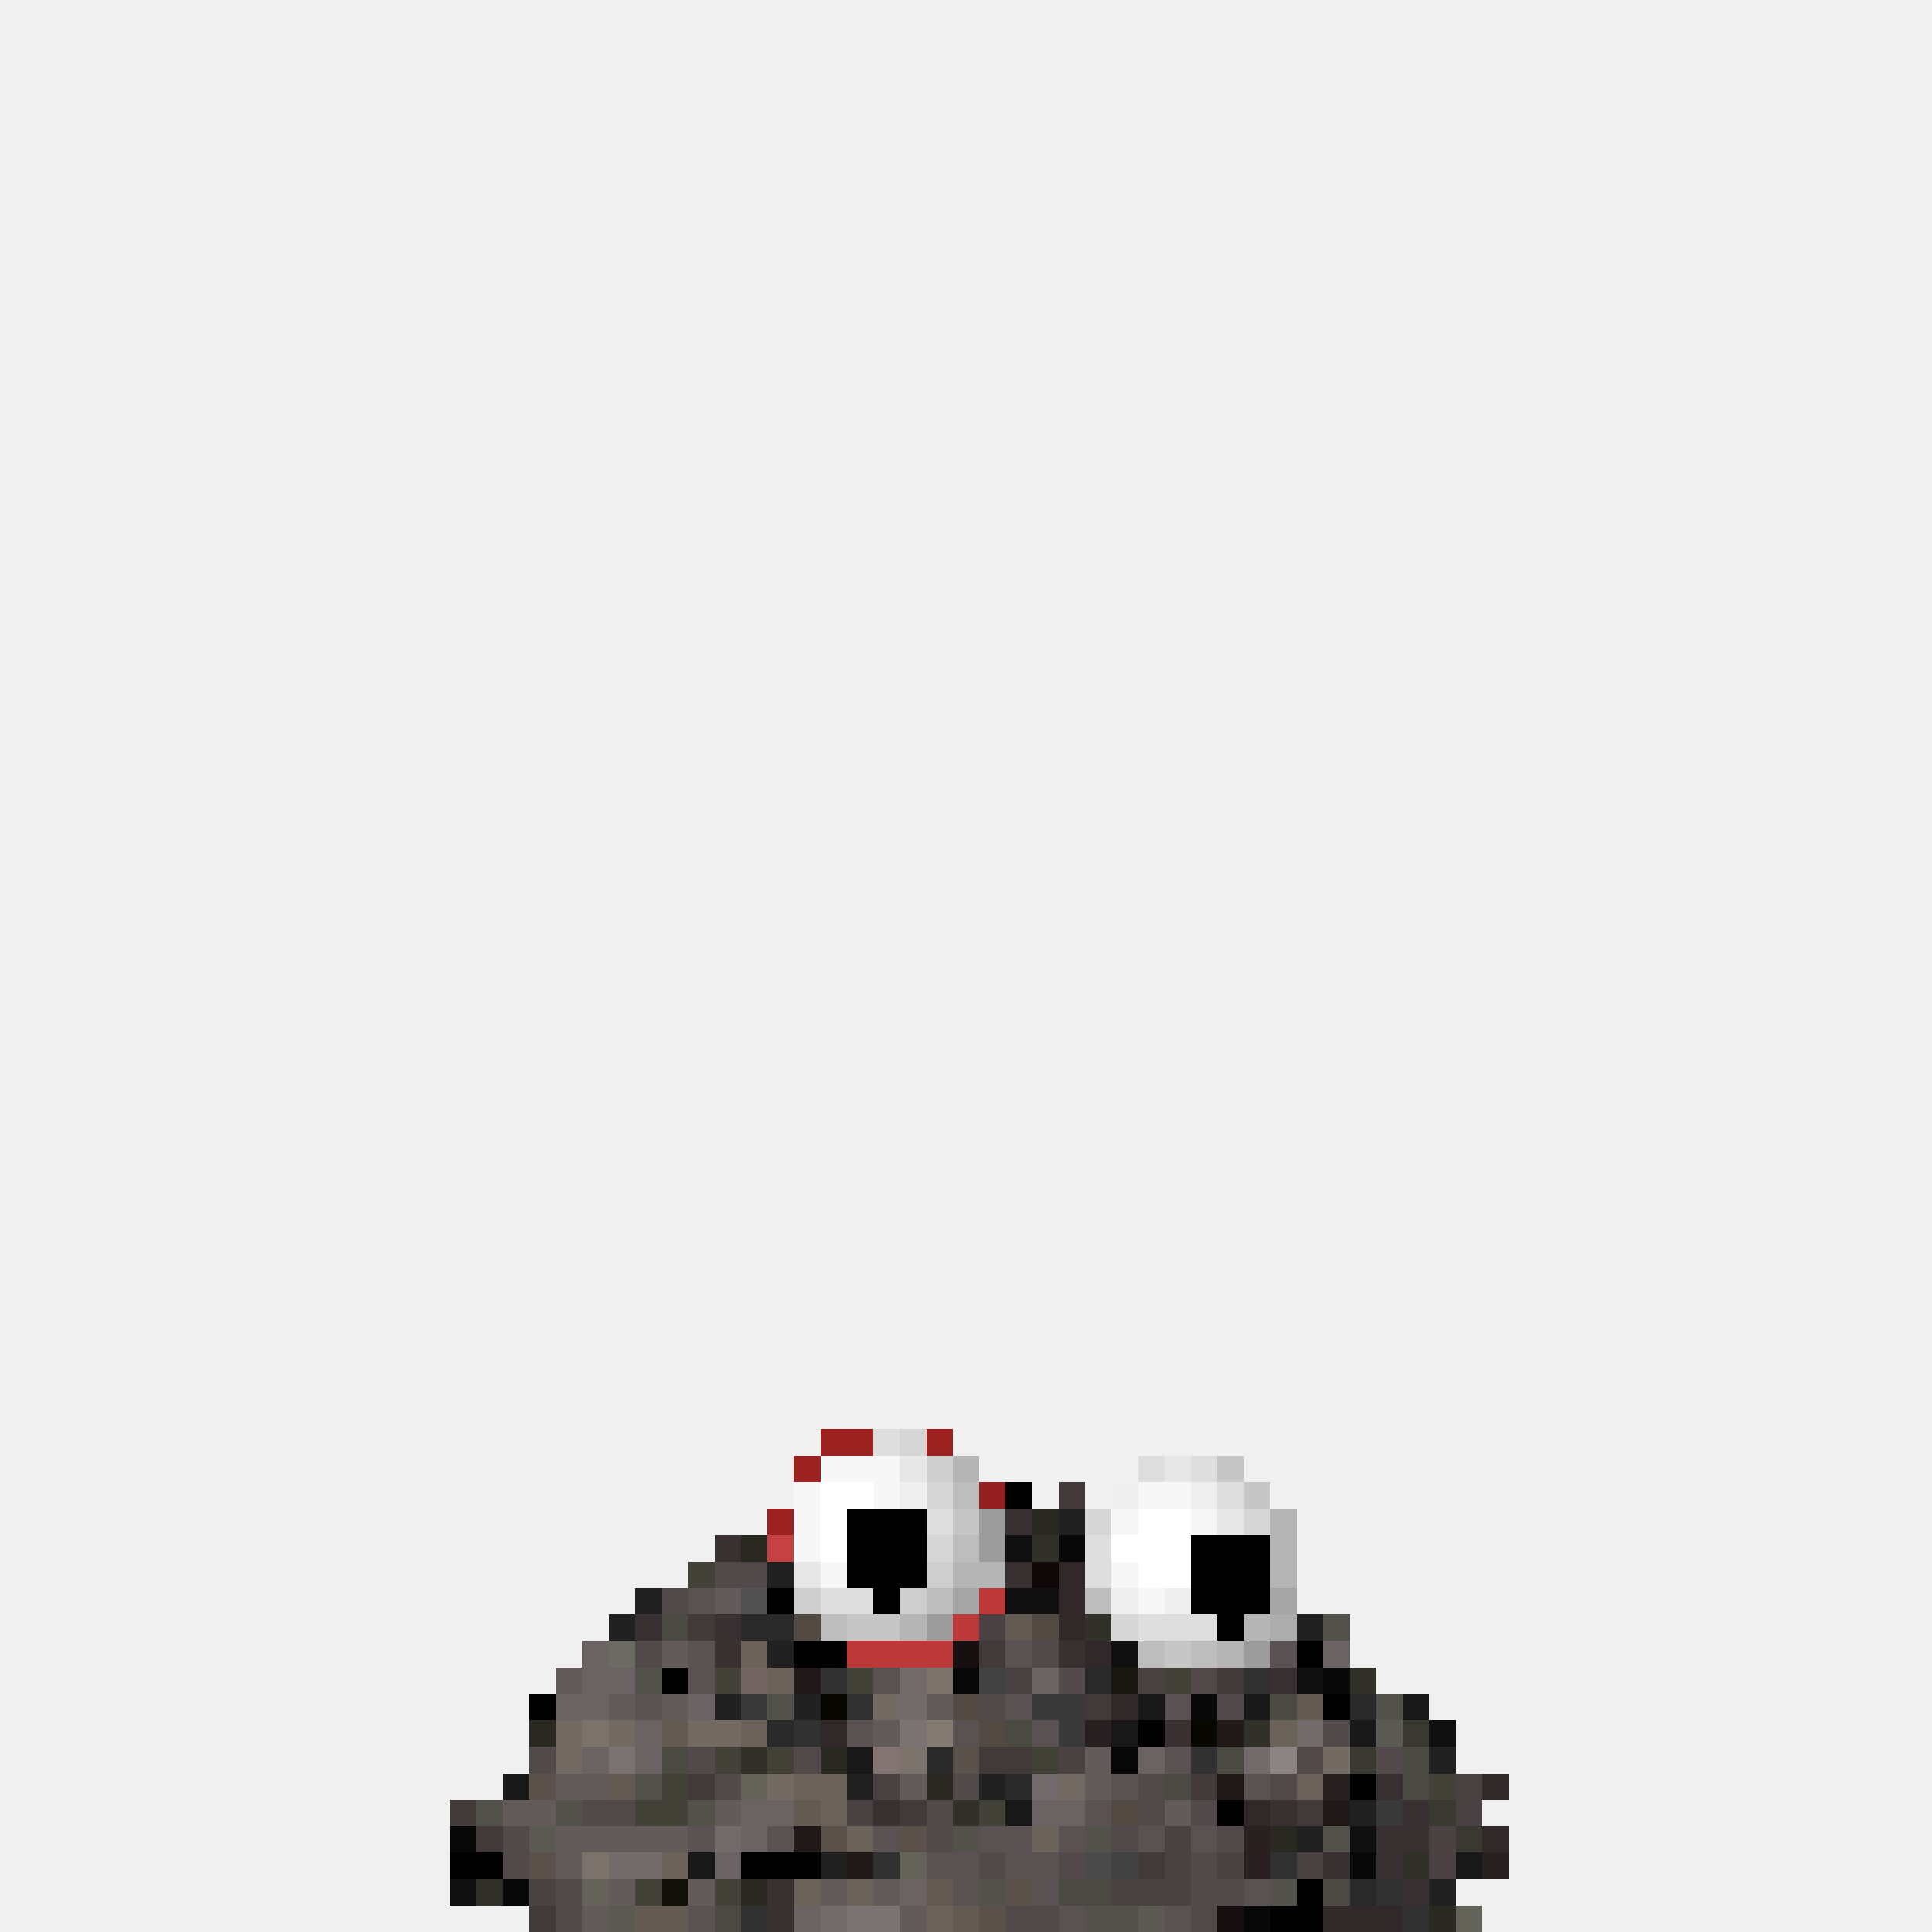
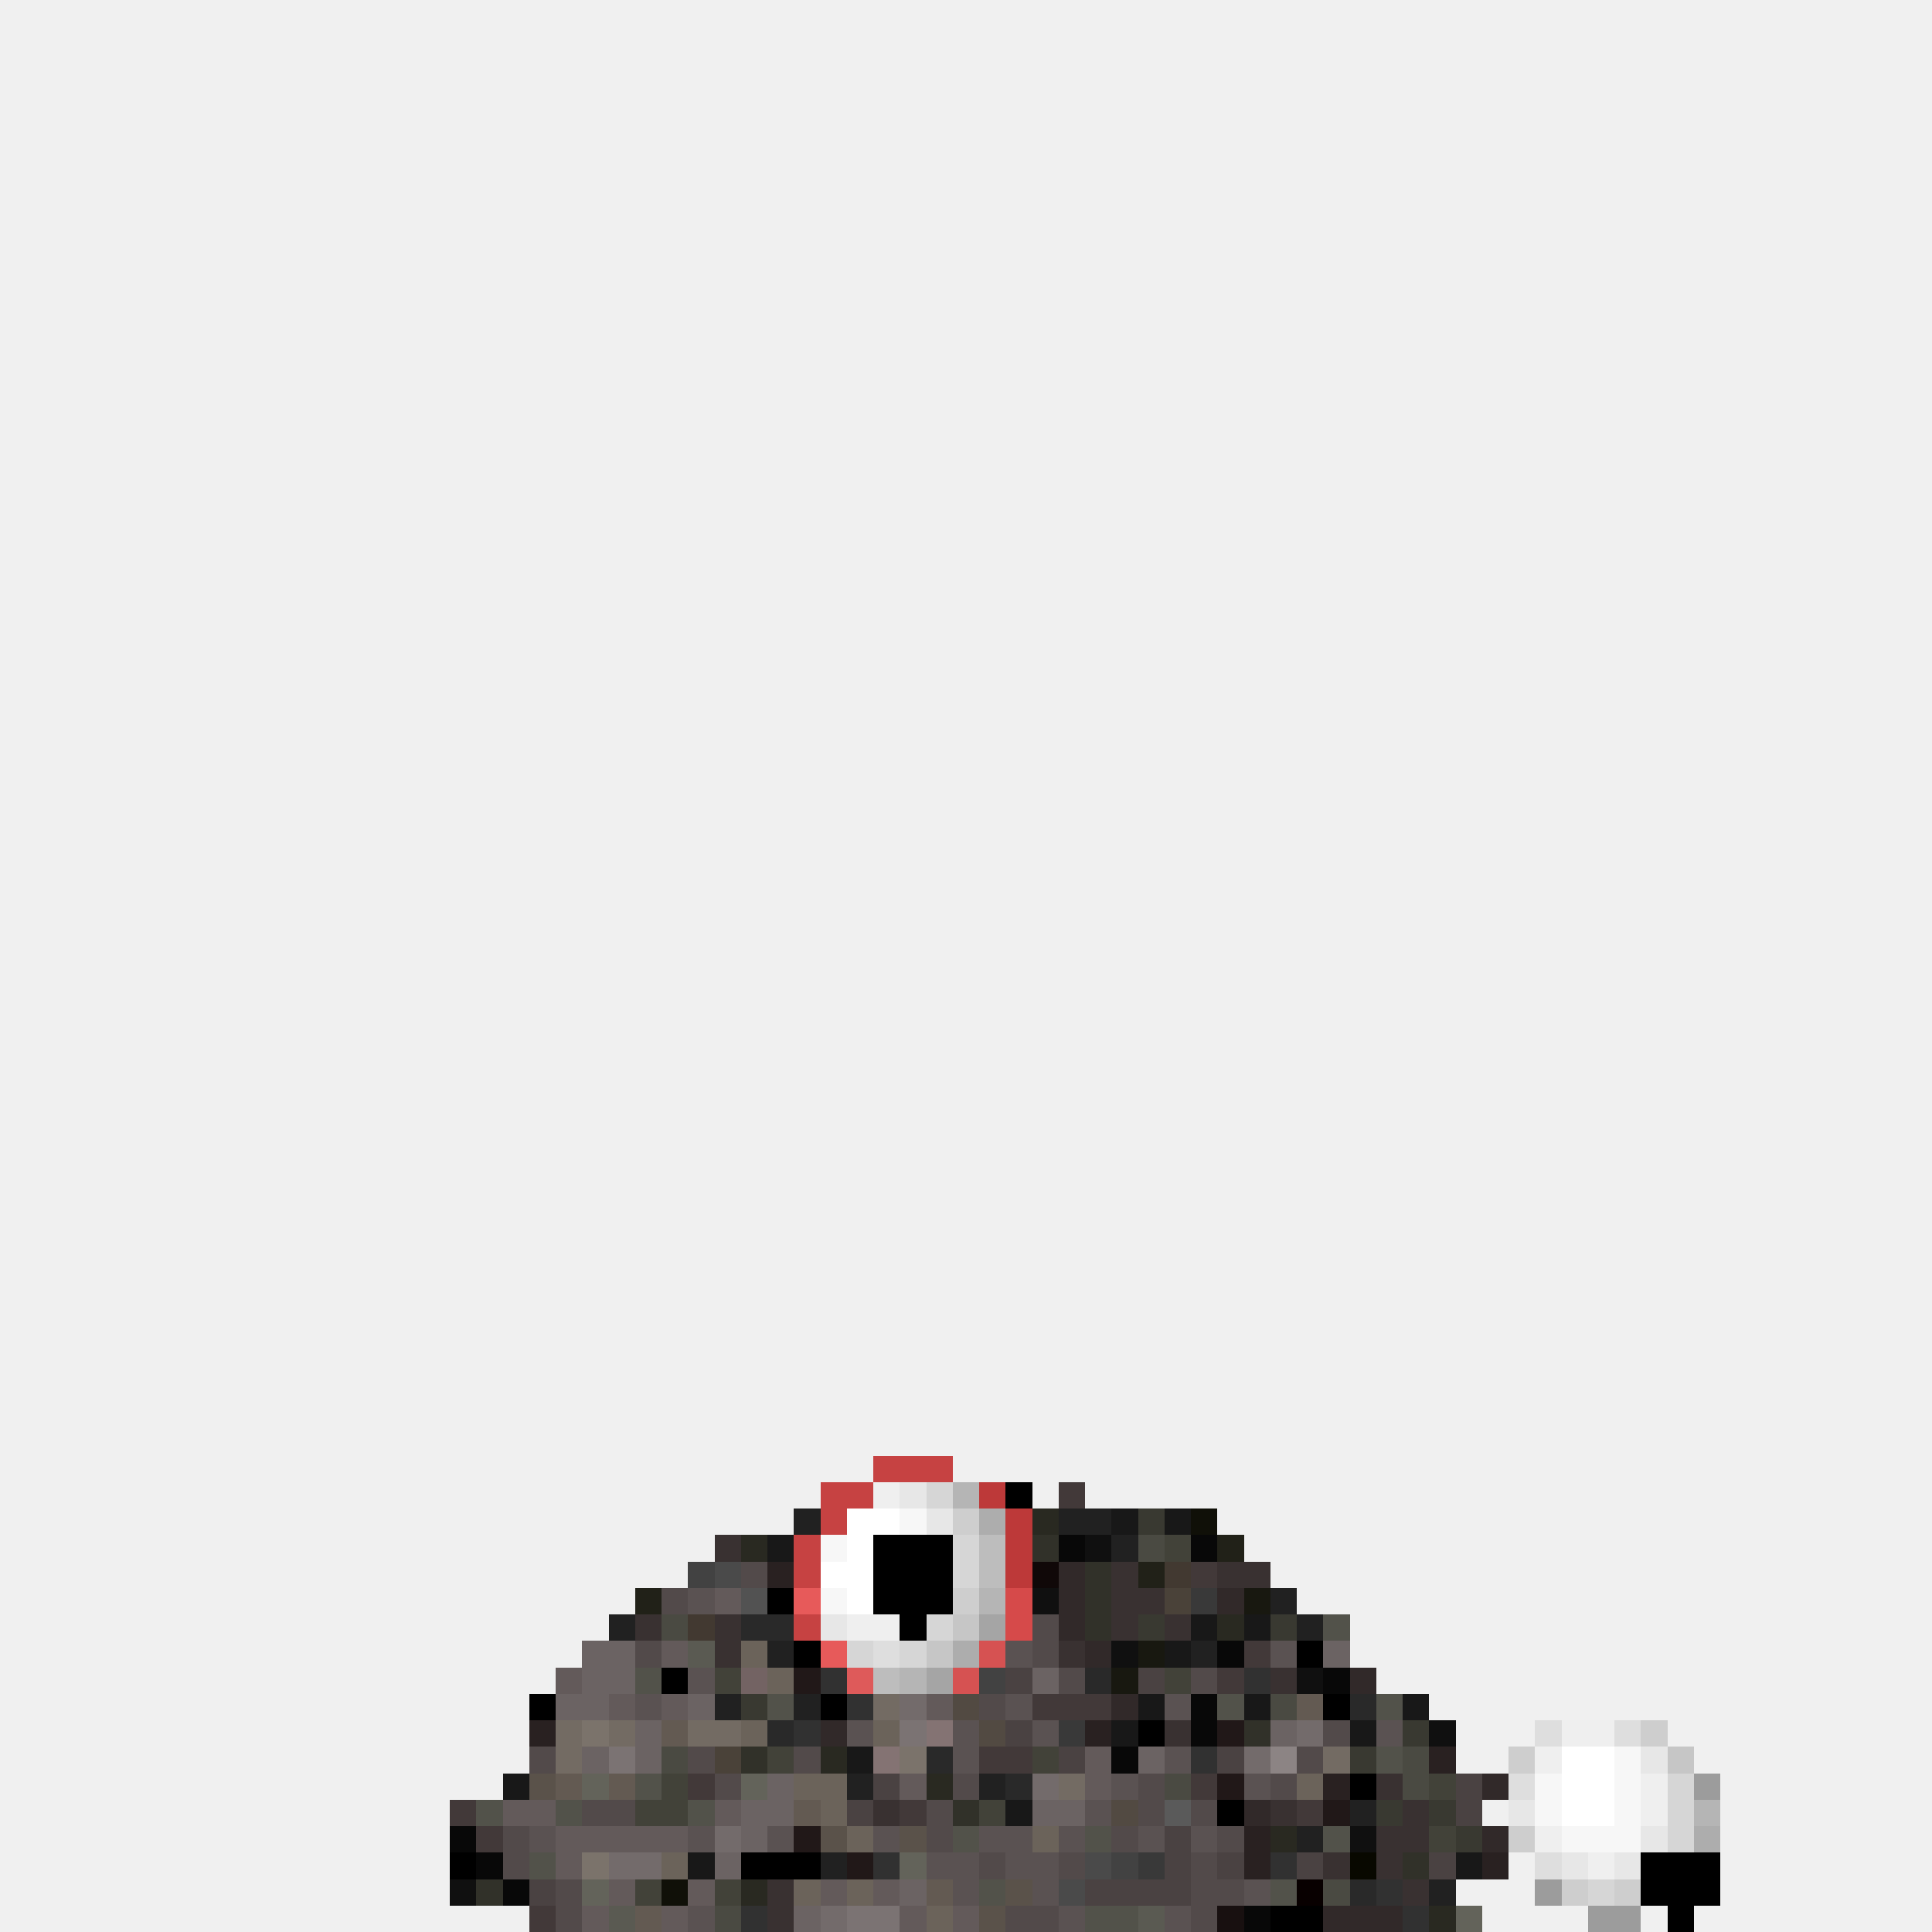
<svg xmlns="http://www.w3.org/2000/svg" width="73" height="73" viewBox="0 0 73 73" shape-rendering="crispEdges">
-   <path fill="#9c2121" d="M31 54L33 54L33 55L31 55L31 56L30 56L30 55L31 55ZM35 54L36 54L36 55L35 55ZM29 57L30 57L30 58L29 58Z" />
-   <path fill="#dedede" d="M33 54L34 54L34 55L33 55ZM43 55L44 55L44 56L43 56ZM45 55L46 55L46 56L47 56L47 57L46 57L46 56L45 56ZM35 57L36 57L36 58L35 58ZM41 58L42 58L42 60L41 60ZM31 60L33 60L33 61L31 61ZM43 61L46 61L46 62L43 62Z" />
-   <path fill="#d6d6d6" d="M34 54L35 54L35 55L34 55ZM35 56L36 56L36 57L35 57ZM41 57L42 57L42 58L41 58ZM47 57L48 57L48 58L47 58ZM35 58L36 58L36 59L35 59ZM42 61L43 61L43 62L42 62Z" />
-   <path fill="#f7f7f7" d="M31 55L34 55L34 57L33 57L33 56L31 56L31 59L32 59L32 60L31 60L31 59L30 59L30 56L31 56ZM43 56L45 56L45 57L46 57L46 58L45 58L45 57L43 57L43 58L42 58L42 57L43 57ZM42 59L43 59L43 60L44 60L44 61L43 61L43 60L42 60Z" />
-   <path fill="#e7e7e7" d="M34 55L35 55L35 56L34 56ZM44 55L45 55L45 56L44 56ZM46 57L47 57L47 58L46 58ZM30 59L31 59L31 60L30 60Z" />
-   <path fill="#cecece" d="M35 55L36 55L36 56L35 56ZM35 59L36 59L36 60L35 60L35 61L34 61L34 60L35 60ZM30 60L31 60L31 61L30 61Z" />
-   <path fill="#b5b5b5" d="M36 55L37 55L37 56L36 56ZM48 57L49 57L49 60L48 60ZM36 59L38 59L38 60L36 60ZM34 61L35 61L35 62L34 62ZM47 61L48 61L48 62L47 62L47 63L46 63L46 62L47 62Z" />
-   <path fill="#c6c6c6" d="M46 55L47 55L47 56L48 56L48 57L47 57L47 56L46 56ZM36 57L37 57L37 58L36 58ZM32 61L34 61L34 62L32 62ZM44 62L45 62L45 63L44 63Z" />
-   <path fill="#ffffff" d="M31 56L33 56L33 57L32 57L32 59L31 59ZM43 57L45 57L45 60L43 60L43 59L42 59L42 58L43 58Z" />
-   <path fill="#efefef" d="M34 56L35 56L35 57L34 57ZM42 56L43 56L43 57L42 57ZM45 56L46 56L46 57L45 57ZM42 60L43 60L43 61L42 61ZM44 60L45 60L45 61L44 61Z" />
-   <path fill="#bdbdbd" d="M36 56L37 56L37 57L36 57ZM36 58L37 58L37 59L36 59ZM35 60L36 60L36 61L35 61ZM41 60L42 60L42 61L41 61ZM31 61L32 61L32 62L31 62ZM43 62L44 62L44 63L43 63ZM45 62L46 62L46 63L45 63Z" />
-   <path fill="#942121" d="M37 56L38 56L38 57L37 57Z" />
-   <path fill="#000000" d="M38 56L39 56L39 57L38 57ZM32 57L35 57L35 60L34 60L34 61L33 61L33 60L32 60ZM45 58L48 58L48 61L47 61L47 62L46 62L46 61L45 61ZM29 60L30 60L30 61L29 61ZM30 62L32 62L32 63L30 63ZM49 62L50 62L50 63L49 63ZM25 63L26 63L26 64L25 64ZM20 64L21 64L21 65L20 65ZM50 64L51 64L51 65L50 65ZM43 65L44 65L44 66L43 66ZM51 67L52 67L52 68L51 68ZM46 68L47 68L47 69L46 69ZM17 70L19 70L19 71L17 71ZM28 70L31 70L31 71L28 71ZM49 71L50 71L50 73L48 73L48 72L49 72Z" />
-   <path fill="#423939" d="M40 56L41 56L41 57L40 57ZM26 61L27 61L27 62L26 62ZM37 62L38 62L38 63L37 63ZM46 63L47 63L47 64L46 64ZM41 64L42 64L42 65L41 65ZM37 66L39 66L39 67L37 67ZM26 67L27 67L27 68L26 68ZM45 67L46 67L46 68L45 68ZM17 68L18 68L18 69L19 69L19 70L18 70L18 69L17 69ZM34 68L35 68L35 69L34 69ZM49 68L50 68L50 69L49 69ZM43 70L44 70L44 71L43 71ZM20 72L21 72L21 73L20 73Z" />
-   <path fill="#9c9c9c" d="M37 57L38 57L38 59L37 59ZM35 61L36 61L36 62L35 62ZM47 62L48 62L48 63L47 63Z" />
-   <path fill="#393131" d="M38 57L39 57L39 58L38 58ZM27 58L28 58L28 59L27 59ZM38 59L39 59L39 60L38 60ZM24 61L25 61L25 62L24 62ZM27 61L28 61L28 63L27 63ZM40 62L41 62L41 63L40 63ZM48 63L49 63L49 64L48 64ZM44 65L45 65L45 66L44 66ZM52 67L53 67L53 68L54 68L54 70L53 70L53 71L54 71L54 72L53 72L53 71L52 71L52 69L53 69L53 68L52 68ZM33 68L34 68L34 69L33 69ZM48 68L49 68L49 69L48 69ZM50 70L51 70L51 71L50 71ZM29 71L30 71L30 73L29 73Z" />
-   <path fill="#292921" d="M39 57L40 57L40 58L39 58ZM28 58L29 58L29 59L28 59ZM20 65L21 65L21 66L20 66ZM31 66L32 66L32 67L31 67ZM35 67L36 67L36 68L35 68ZM48 69L49 69L49 70L48 70ZM28 71L29 71L29 72L28 72ZM54 72L55 72L55 73L54 73Z" />
-   <path fill="#212121" d="M40 57L41 57L41 58L40 58ZM29 59L30 59L30 60L29 60ZM24 60L25 60L25 61L24 61L24 62L23 62L23 61L24 61ZM49 61L50 61L50 62L49 62ZM29 62L30 62L30 63L29 63ZM27 64L28 64L28 65L27 65ZM30 64L31 64L31 65L30 65ZM54 66L55 66L55 67L54 67ZM32 67L33 67L33 68L32 68ZM37 67L38 67L38 68L37 68ZM51 68L52 68L52 69L51 69ZM49 69L50 69L50 70L49 70ZM31 70L32 70L32 71L31 71ZM54 71L55 71L55 72L54 72Z" />
-   <path fill="#c64242" d="M29 58L30 58L30 59L29 59Z" />
-   <path fill="#101010" d="M38 58L39 58L39 59L38 59ZM38 60L40 60L40 61L38 61ZM42 62L43 62L43 63L42 63ZM49 63L50 63L50 64L49 64ZM54 65L55 65L55 66L54 66ZM51 69L52 69L52 70L51 70ZM17 71L18 71L18 72L17 72Z" />
-   <path fill="#313129" d="M39 58L40 58L40 59L39 59ZM41 61L42 61L42 62L41 62ZM51 63L52 63L52 64L51 64ZM47 65L48 65L48 66L47 66ZM28 66L29 66L29 67L28 67ZM36 68L37 68L37 69L36 69ZM53 70L54 70L54 71L53 71ZM18 71L19 71L19 72L18 72Z" />
-   <path fill="#080808" d="M40 58L41 58L41 59L40 59ZM36 63L37 63L37 64L36 64ZM50 63L51 63L51 64L50 64ZM45 64L46 64L46 65L45 65ZM42 66L43 66L43 67L42 67ZM17 69L18 69L18 70L17 70ZM51 70L52 70L52 71L51 71ZM19 71L20 71L20 72L19 72ZM47 72L48 72L48 73L47 73Z" />
-   <path fill="#424239" d="M26 59L27 59L27 60L26 60ZM27 63L28 63L28 64L27 64ZM32 63L33 63L33 64L32 64ZM44 63L45 63L45 64L44 64ZM27 66L28 66L28 67L27 67ZM29 66L30 66L30 67L29 67ZM39 66L40 66L40 67L39 67ZM25 67L26 67L26 69L24 69L24 68L25 68ZM54 67L55 67L55 68L54 68ZM37 68L38 68L38 69L37 69ZM24 71L25 71L25 72L24 72ZM27 71L28 71L28 72L27 72Z" />
-   <path fill="#524a4a" d="M27 59L29 59L29 60L27 60ZM25 60L26 60L26 61L25 61ZM24 62L25 62L25 63L24 63ZM39 62L40 62L40 63L41 63L41 64L40 64L40 63L39 63ZM45 63L46 63L46 64L47 64L47 65L46 65L46 64L45 64ZM37 64L38 64L38 65L37 65ZM50 65L51 65L51 66L50 66L50 67L49 67L49 68L48 68L48 67L49 67L49 66L50 66ZM20 66L21 66L21 67L20 67ZM26 66L27 66L27 67L28 67L28 68L27 68L27 67L26 67ZM30 66L31 66L31 67L30 67ZM52 66L53 66L53 67L52 67ZM36 67L37 67L37 68L36 68L36 70L35 70L35 68L36 68ZM43 67L44 67L44 69L43 69L43 70L42 70L42 69L43 69ZM22 68L24 68L24 69L22 69ZM45 68L46 68L46 69L47 69L47 70L46 70L46 71L47 71L47 72L46 72L46 73L45 73L45 70L46 70L46 69L45 69ZM19 69L20 69L20 71L19 71ZM37 70L38 70L38 71L37 71ZM40 70L41 70L41 71L40 71ZM21 71L22 71L22 73L21 73ZM38 72L40 72L40 73L38 73Z" />
+   <path fill="#c64242" d="M33 55L36 55L36 56L33 56L33 57L32 57L32 58L31 58L31 60L30 60L30 58L31 58L31 56L33 56ZM30 61L31 61L31 62L30 62Z" />
+   <path fill="#efefef" d="M33 56L34 56L34 57L33 57ZM32 61L34 61L34 62L32 62ZM59 65L61 65L61 66L59 66L59 67L58 67L58 66L59 66ZM62 67L63 67L63 69L62 69ZM58 69L59 69L59 70L58 70ZM60 70L61 70L61 71L60 71Z" />
+   <path fill="#e7e7e7" d="M34 56L35 56L35 57L36 57L36 58L35 58L35 57L34 57ZM31 61L32 61L32 62L31 62ZM62 66L63 66L63 67L62 67ZM57 68L58 68L58 69L57 69ZM62 69L63 69L63 70L62 70L62 71L61 71L61 70L62 70ZM59 70L60 70L60 71L59 71Z" />
+   <path fill="#d6d6d6" d="M35 56L36 56L36 57L35 57ZM36 58L37 58L37 60L36 60ZM35 61L36 61L36 62L35 62L35 63L34 63L34 62L35 62ZM32 62L33 62L33 63L32 63ZM63 67L64 67L64 70L63 70ZM60 71L61 71L61 72L60 72Z" />
+   <path fill="#b5b5b5" d="M36 56L37 56L37 57L36 57ZM37 60L38 60L38 61L37 61ZM34 63L35 63L35 64L34 64ZM64 68L65 68L65 69L64 69Z" />
+   <path fill="#bd3939" d="M37 56L38 56L38 57L39 57L39 60L38 60L38 57L37 57Z" />
+   <path fill="#000000" d="M38 56L39 56L39 57L38 57ZM33 58L36 58L36 61L35 61L35 62L34 62L34 61L33 61ZM29 60L30 60L30 61L29 61ZM30 62L31 62L31 63L30 63ZM49 62L50 62L50 63L49 63ZM25 63L26 63L26 64L25 64ZM20 64L21 64L21 65L20 65ZM31 64L32 64L32 65L31 65ZM50 64L51 64L51 65L50 65ZM43 65L44 65L44 66L43 66ZM51 67L52 67L52 68L51 68ZM46 68L47 68L47 69L46 69ZM17 70L18 70L18 71L17 71ZM28 70L31 70L31 71L28 71ZM62 70L65 70L65 72L64 72L64 73L63 73L63 72L62 72ZM48 72L50 72L50 73L48 73Z" />
+   <path fill="#423939" d="M40 56L41 56L41 57L40 57ZM45 59L46 59L46 60L45 60ZM47 62L48 62L48 63L47 63L47 64L46 64L46 63L47 63ZM39 64L42 64L42 65L39 65ZM37 66L39 66L39 67L37 67ZM26 67L27 67L27 68L26 68ZM45 67L46 67L46 68L45 68ZM17 68L18 68L18 69L19 69L19 70L18 70L18 69L17 69ZM34 68L35 68L35 69L34 69ZM49 68L50 68L50 69L49 69ZM20 72L21 72L21 73L20 73Z" />
+   <path fill="#212121" d="M30 57L31 57L31 58L30 58ZM40 57L42 57L42 58L43 58L43 59L42 59L42 58L40 58ZM48 60L49 60L49 61L50 61L50 62L49 62L49 61L48 61ZM23 61L24 61L24 62L23 62ZM29 62L30 62L30 63L29 63ZM45 62L46 62L46 63L45 63ZM27 64L28 64L28 65L27 65ZM30 64L31 64L31 65L30 65ZM32 67L33 67L33 68L32 68ZM37 67L38 67L38 68L37 68ZM51 68L52 68L52 69L51 69ZM49 69L50 69L50 70L49 70ZM31 70L32 70L32 71L31 71ZM54 71L55 71L55 72L54 72Z" />
+   <path fill="#ffffff" d="M32 57L34 57L34 58L33 58L33 61L32 61L32 60L31 60L31 59L32 59ZM59 66L61 66L61 69L59 69Z" />
+   <path fill="#f7f7f7" d="M34 57L35 57L35 58L34 58ZM31 58L32 58L32 59L31 59ZM31 60L32 60L32 61L31 61ZM61 66L62 66L62 70L59 70L59 69L61 69ZM58 67L59 67L59 69L58 69Z" />
+   <path fill="#cecece" d="M36 57L37 57L37 58L36 58ZM36 60L37 60L37 61L36 61ZM62 65L63 65L63 66L62 66ZM57 66L58 66L58 67L57 67ZM57 69L58 69L58 70L57 70ZM59 71L60 71L60 72L59 72ZM61 71L62 71L62 72L61 72Z" />
+   <path fill="#adadad" d="M37 57L38 57L38 58L37 58ZM36 62L37 62L37 63L36 63ZM64 69L65 69L65 70L64 70Z" />
+   <path fill="#292921" d="M39 57L40 57L40 58L39 58ZM28 58L29 58L29 59L28 59ZM46 61L47 61L47 62L46 62ZM31 66L32 66L32 67L31 67ZM35 67L36 67L36 68L35 68ZM48 69L49 69L49 70L48 70ZM28 71L29 71L29 72L28 72ZM54 72L55 72L55 73L54 73Z" />
+   <path fill="#181818" d="M42 57L43 57L43 58L42 58ZM44 57L45 57L45 58L44 58ZM29 58L30 58L30 59L29 59ZM45 61L46 61L46 62L45 62L45 63L44 63L44 62L45 62ZM47 61L48 61L48 62L47 62ZM43 64L44 64L44 65L43 65L43 66L42 66L42 65L43 65ZM47 64L48 64L48 65L47 65ZM53 64L54 64L54 65L53 65ZM51 65L52 65L52 66L51 66ZM32 66L33 66L33 67L32 67ZM19 67L20 67L20 68L19 68ZM38 68L39 68L39 69L38 69ZM26 70L27 70L27 71L26 71ZM55 70L56 70L56 71L55 71Z" />
+   <path fill="#393931" d="M43 57L44 57L44 58L43 58ZM43 61L44 61L44 62L43 62ZM48 61L49 61L49 62L48 62ZM28 64L29 64L29 65L28 65ZM53 65L54 65L54 66L53 66ZM51 66L52 66L52 67L51 67ZM52 68L53 68L53 69L52 69ZM54 68L55 68L55 69L56 69L56 70L55 70L55 69L54 69Z" />
+   <path fill="#101008" d="M45 57L46 57L46 58L45 58ZM25 71L26 71L26 72L25 72Z" />
+   <path fill="#393131" d="M27 58L28 58L28 59L27 59ZM42 59L43 59L43 60L44 60L44 61L45 61L45 62L44 62L44 61L43 61L43 62L42 62ZM46 59L48 59L48 60L46 60ZM24 61L25 61L25 62L24 62ZM27 61L28 61L28 63L27 63ZM40 62L41 62L41 63L40 63ZM48 63L49 63L49 64L48 64ZM44 65L45 65L45 66L44 66ZM52 67L53 67L53 68L54 68L54 70L53 70L53 71L54 71L54 72L53 72L53 71L52 71L52 69L53 69L53 68L52 68ZM33 68L34 68L34 69L33 69ZM48 68L49 68L49 69L48 69ZM50 70L51 70L51 71L50 71ZM29 71L30 71L30 73L29 73Z" />
+   <path fill="#bdbdbd" d="M37 58L38 58L38 60L37 60ZM33 63L34 63L34 64L33 64Z" />
+   <path fill="#313129" d="M39 58L40 58L40 59L39 59ZM41 59L42 59L42 62L41 62ZM47 65L48 65L48 66L47 66ZM28 66L29 66L29 67L28 67ZM36 68L37 68L37 69L36 69ZM53 70L54 70L54 71L53 71ZM18 71L19 71L19 72L18 72Z" />
+   <path fill="#080808" d="M40 58L41 58L41 59L40 59ZM45 58L46 58L46 59L45 59ZM46 62L47 62L47 63L46 63ZM50 63L51 63L51 64L50 64ZM45 64L46 64L46 66L45 66ZM42 66L43 66L43 67L42 67ZM17 69L18 69L18 70L19 70L19 71L20 71L20 72L19 72L19 71L18 71L18 70L17 70ZM47 72L48 72L48 73L47 73Z" />
+   <path fill="#101010" d="M41 58L42 58L42 59L41 59ZM39 60L40 60L40 61L39 61ZM42 62L43 62L43 63L42 63ZM49 63L50 63L50 64L49 64ZM54 65L55 65L55 66L54 66ZM51 69L52 69L52 70L51 70ZM17 71L18 71L18 72L17 72Z" />
+   <path fill="#4a4a42" d="M43 58L44 58L44 59L43 59ZM25 61L26 61L26 62L25 62ZM48 64L49 64L49 65L48 65ZM25 66L26 66L26 67L25 67ZM53 66L54 66L54 68L53 68ZM44 67L45 67L45 68L44 68ZM50 71L51 71L51 72L50 72ZM27 72L28 72L28 73L27 73Z" />
+   <path fill="#424239" d="M44 58L45 58L45 59L44 59ZM27 63L28 63L28 64L27 64ZM44 63L45 63L45 64L44 64ZM29 66L30 66L30 67L29 67ZM39 66L40 66L40 67L39 67ZM25 67L26 67L26 69L24 69L24 68L25 68ZM54 67L55 67L55 68L54 68ZM37 68L38 68L38 69L37 69ZM54 69L55 69L55 70L54 70ZM24 71L25 71L25 72L24 72ZM27 71L28 71L28 72L27 72Z" />
+   <path fill="#212118" d="M46 58L47 58L47 59L46 59ZM43 59L44 59L44 60L43 60ZM24 60L25 60L25 61L24 61Z" />
+   <path fill="#424242" d="M26 59L27 59L27 60L26 60ZM37 63L38 63L38 64L37 64ZM42 70L43 70L43 71L42 71Z" />
+   <path fill="#4a4a4a" d="M27 59L28 59L28 60L27 60ZM41 70L42 70L42 71L41 71L41 72L40 72L40 71L41 71Z" />
+   <path fill="#524a4a" d="M28 59L29 59L29 60L28 60ZM25 60L26 60L26 61L25 61ZM39 61L40 61L40 63L41 63L41 64L40 64L40 63L39 63ZM24 62L25 62L25 63L24 63ZM45 63L46 63L46 64L45 64ZM37 64L38 64L38 65L37 65ZM50 65L51 65L51 66L50 66L50 67L49 67L49 68L48 68L48 67L49 67L49 66L50 66ZM20 66L21 66L21 67L20 67ZM26 66L27 66L27 67L28 67L28 68L27 68L27 67L26 67ZM30 66L31 66L31 67L30 67ZM36 67L37 67L37 68L36 68L36 70L35 70L35 68L36 68ZM43 67L44 67L44 69L43 69L43 70L42 70L42 69L43 69ZM22 68L24 68L24 69L22 69ZM45 68L46 68L46 69L47 69L47 70L46 70L46 71L47 71L47 72L46 72L46 73L45 73L45 70L46 70L46 69L45 69ZM19 69L20 69L20 71L19 71ZM37 70L38 70L38 71L37 71ZM40 70L41 70L41 71L40 71ZM21 71L22 71L22 73L21 73ZM38 72L40 72L40 73L38 73Z" />
+   <path fill="#292121" d="M29 59L30 59L30 60L29 60ZM20 65L21 65L21 66L20 66ZM41 65L42 65L42 66L41 66ZM54 66L55 66L55 67L54 67ZM50 67L51 67L51 68L50 68ZM47 69L48 69L48 71L47 71ZM56 70L57 70L57 71L56 71Z" />
  <path fill="#100808" d="M39 59L40 59L40 60L39 60Z" />
-   <path fill="#312929" d="M40 59L41 59L41 62L42 62L42 63L41 63L41 62L40 62ZM42 64L43 64L43 65L42 65ZM31 65L32 65L32 66L31 66ZM56 67L57 67L57 68L56 68ZM47 68L48 68L48 69L47 69ZM56 69L57 69L57 70L56 70ZM50 72L53 72L53 73L50 73Z" />
-   <path fill="#5a5252" d="M26 60L27 60L27 61L26 61ZM26 62L27 62L27 64L26 64ZM38 62L39 62L39 63L38 63ZM48 62L49 62L49 63L48 63ZM33 63L34 63L34 64L33 64ZM24 64L25 64L25 65L24 65ZM38 64L39 64L39 65L40 65L40 66L39 66L39 65L38 65ZM44 64L45 64L45 65L44 65ZM32 65L33 65L33 66L32 66ZM36 65L37 65L37 66L36 66ZM44 66L45 66L45 67L44 67ZM42 67L43 67L43 68L42 68L42 69L41 69L41 70L40 70L40 72L41 72L41 73L40 73L40 72L39 72L39 71L38 71L38 70L37 70L37 72L36 72L36 71L35 71L35 70L37 70L37 69L39 69L39 70L40 70L40 69L41 69L41 68L42 68ZM47 67L48 67L48 68L47 68ZM26 69L27 69L27 70L26 70ZM29 69L30 69L30 70L29 70ZM33 69L34 69L34 70L33 70ZM43 69L44 69L44 70L43 70ZM45 69L46 69L46 70L45 70ZM47 71L48 71L48 72L47 72ZM26 72L27 72L27 73L26 73ZM44 72L45 72L45 73L44 73Z" />
-   <path fill="#635a5a" d="M27 60L28 60L28 61L27 61ZM25 62L26 62L26 63L25 63ZM21 63L22 63L22 64L21 64ZM23 64L24 64L24 65L23 65ZM25 64L26 64L26 65L25 65ZM35 64L36 64L36 65L35 65ZM33 65L34 65L34 66L33 66ZM41 66L42 66L42 68L41 68ZM21 67L23 67L23 68L21 68L21 69L26 69L26 70L22 70L22 71L21 71L21 69L19 69L19 68L21 68ZM34 67L35 67L35 68L34 68ZM27 68L28 68L28 69L27 69ZM44 68L45 68L45 69L44 69ZM23 71L24 71L24 72L23 72L23 73L22 73L22 72L23 72ZM26 71L27 71L27 72L26 72ZM31 71L32 71L32 72L31 72ZM33 71L34 71L34 72L35 72L35 73L34 73L34 72L33 72Z" />
+   <path fill="#312929" d="M40 59L41 59L41 62L42 62L42 63L41 63L41 62L40 62ZM46 60L47 60L47 61L46 61ZM51 63L52 63L52 64L51 64ZM42 64L43 64L43 65L42 65ZM31 65L32 65L32 66L31 66ZM56 67L57 67L57 68L56 68ZM47 68L48 68L48 69L47 69ZM56 69L57 69L57 70L56 70ZM50 72L53 72L53 73L50 73Z" />
+   <path fill="#423931" d="M44 59L45 59L45 60L44 60ZM26 61L27 61L27 62L26 62Z" />
+   <path fill="#5a5252" d="M26 60L27 60L27 61L26 61ZM38 62L39 62L39 63L38 63ZM48 62L49 62L49 63L48 63ZM26 63L27 63L27 64L26 64ZM24 64L25 64L25 65L24 65ZM38 64L39 64L39 65L40 65L40 66L39 66L39 65L38 65ZM44 64L45 64L45 65L44 65ZM32 65L33 65L33 66L32 66ZM36 65L37 65L37 67L36 67ZM52 65L53 65L53 66L52 66ZM44 66L45 66L45 67L44 67ZM42 67L43 67L43 68L42 68L42 69L41 69L41 70L40 70L40 72L41 72L41 73L40 73L40 72L39 72L39 71L38 71L38 70L37 70L37 72L36 72L36 71L35 71L35 70L37 70L37 69L39 69L39 70L40 70L40 69L41 69L41 68L42 68ZM47 67L48 67L48 68L47 68ZM20 69L21 69L21 70L20 70ZM26 69L27 69L27 70L26 70ZM29 69L30 69L30 70L29 70ZM33 69L34 69L34 70L33 70ZM43 69L44 69L44 70L43 70ZM45 69L46 69L46 70L45 70ZM47 71L48 71L48 72L47 72ZM26 72L27 72L27 73L26 73ZM44 72L45 72L45 73L44 73Z" />
+   <path fill="#635a5a" d="M27 60L28 60L28 61L27 61ZM25 62L26 62L26 63L25 63ZM21 63L22 63L22 64L21 64ZM23 64L24 64L24 65L23 65ZM25 64L26 64L26 65L25 65ZM35 64L36 64L36 65L35 65ZM41 66L42 66L42 68L41 68ZM34 67L35 67L35 68L34 68ZM19 68L21 68L21 69L26 69L26 70L22 70L22 71L21 71L21 69L19 69ZM27 68L28 68L28 69L27 69ZM23 71L24 71L24 72L23 72L23 73L22 73L22 72L23 72ZM26 71L27 71L27 72L26 72L26 73L25 73L25 72L26 72ZM31 71L32 71L32 72L31 72ZM33 71L34 71L34 72L35 72L35 73L34 73L34 72L33 72ZM36 72L37 72L37 73L36 73Z" />
  <path fill="#525252" d="M28 60L29 60L29 61L28 61Z" />
-   <path fill="#a5a5a5" d="M36 60L37 60L37 61L36 61ZM48 60L49 60L49 61L48 61Z" />
-   <path fill="#bd3939" d="M37 60L38 60L38 61L37 61L37 62L36 62L36 63L32 63L32 62L36 62L36 61L37 61Z" />
-   <path fill="#4a4a42" d="M25 61L26 61L26 62L25 62ZM48 64L49 64L49 65L48 65ZM38 65L39 65L39 66L38 66ZM25 66L26 66L26 67L25 67ZM46 66L47 66L47 67L46 67ZM53 66L54 66L54 68L53 68ZM44 67L45 67L45 68L44 68ZM40 71L42 71L42 72L40 72ZM50 71L51 71L51 72L50 72ZM27 72L28 72L28 73L27 73Z" />
+   <path fill="#e75a5a" d="M30 60L31 60L31 61L30 61ZM31 62L32 62L32 63L31 63Z" />
+   <path fill="#d64a4a" d="M38 60L39 60L39 62L38 62Z" />
+   <path fill="#4a4239" d="M44 60L45 60L45 61L44 61ZM27 66L28 66L28 67L27 67Z" />
+   <path fill="#393939" d="M45 60L46 60L46 61L45 61ZM40 65L41 65L41 66L40 66ZM43 70L44 70L44 71L43 71Z" />
+   <path fill="#181810" d="M47 60L48 60L48 61L47 61ZM43 62L44 62L44 63L43 63L43 64L42 64L42 63L43 63Z" />
  <path fill="#292929" d="M28 61L30 61L30 62L28 62ZM41 63L42 63L42 64L41 64ZM51 64L52 64L52 65L51 65ZM29 65L30 65L30 66L29 66ZM35 66L36 66L36 67L35 67ZM38 67L39 67L39 68L38 68ZM51 71L52 71L52 72L51 72Z" />
-   <path fill="#524a42" d="M30 61L31 61L31 62L30 62ZM39 61L40 61L40 62L39 62ZM36 64L37 64L37 65L38 65L38 66L37 66L37 65L36 65ZM42 68L43 68L43 69L42 69Z" />
-   <path fill="#4a4242" d="M37 61L38 61L38 62L37 62ZM38 63L39 63L39 64L38 64ZM43 63L44 63L44 64L43 64ZM40 66L41 66L41 67L40 67ZM33 67L34 67L34 68L33 68L33 69L32 69L32 68L33 68ZM55 67L56 67L56 69L55 69L55 71L54 71L54 69L55 69ZM44 69L45 69L45 72L42 72L42 71L44 71ZM46 70L47 70L47 71L46 71ZM49 70L50 70L50 71L49 71ZM20 71L21 71L21 72L20 72Z" />
-   <path fill="#635a52" d="M38 61L39 61L39 62L38 62ZM49 64L50 64L50 65L49 65ZM25 65L26 65L26 66L25 66ZM23 67L24 67L24 68L23 68ZM30 68L31 68L31 69L30 69ZM35 71L36 71L36 72L37 72L37 73L36 73L36 72L35 72ZM24 72L26 72L26 73L24 73Z" />
-   <path fill="#adadad" d="M48 61L49 61L49 62L48 62Z" />
-   <path fill="#52524a" d="M50 61L51 61L51 62L50 62ZM24 63L25 63L25 64L24 64ZM29 64L30 64L30 65L29 65ZM52 64L53 64L53 65L52 65ZM24 67L25 67L25 68L24 68ZM18 68L19 68L19 69L18 69ZM21 68L22 68L22 69L21 69ZM26 68L27 68L27 69L26 69ZM36 69L37 69L37 70L36 70ZM41 69L42 69L42 70L41 70ZM50 69L51 69L51 70L50 70ZM37 71L38 71L38 72L37 72ZM48 71L49 71L49 72L48 72ZM41 72L43 72L43 73L41 73Z" />
-   <path fill="#6b6363" d="M22 62L23 62L23 63L24 63L24 64L23 64L23 65L21 65L21 64L22 64ZM50 62L51 62L51 63L50 63ZM39 63L40 63L40 64L39 64ZM26 64L27 64L27 65L26 65ZM24 65L25 65L25 67L24 67ZM22 66L23 66L23 67L22 67ZM43 66L44 66L44 67L43 67ZM28 68L30 68L30 69L29 69L29 70L28 70L28 71L27 71L27 70L28 70ZM39 68L41 68L41 69L39 69ZM34 71L35 71L35 72L34 72ZM30 72L31 72L31 73L30 73Z" />
-   <path fill="#6b6b63" d="M23 62L24 62L24 63L23 63Z" />
-   <path fill="#6b635a" d="M28 62L29 62L29 63L30 63L30 64L29 64L29 63L28 63ZM28 65L29 65L29 66L28 66ZM48 65L49 65L49 66L48 66ZM30 67L32 67L32 69L33 69L33 70L32 70L32 69L31 69L31 68L30 68ZM49 67L50 67L50 68L49 68ZM39 69L40 69L40 70L39 70ZM25 70L26 70L26 71L25 71ZM30 71L31 71L31 72L30 72ZM32 71L33 71L33 72L32 72ZM35 72L36 72L36 73L35 73Z" />
-   <path fill="#181010" d="M36 62L37 62L37 63L36 63ZM46 72L47 72L47 73L46 73Z" />
+   <path fill="#c6c6c6" d="M36 61L37 61L37 62L36 62L36 63L35 63L35 62L36 62ZM63 66L64 66L64 67L63 67Z" />
+   <path fill="#a5a5a5" d="M37 61L38 61L38 62L37 62ZM35 63L36 63L36 64L35 64Z" />
+   <path fill="#52524a" d="M50 61L51 61L51 62L50 62ZM24 63L25 63L25 64L24 64ZM29 64L30 64L30 65L29 65ZM46 64L47 64L47 65L46 65ZM52 64L53 64L53 65L52 65ZM52 66L53 66L53 67L52 67ZM24 67L25 67L25 68L24 68ZM18 68L19 68L19 69L18 69ZM21 68L22 68L22 69L21 69ZM26 68L27 68L27 69L26 69ZM36 69L37 69L37 70L36 70ZM41 69L42 69L42 70L41 70ZM50 69L51 69L51 70L50 70ZM20 70L21 70L21 71L20 71ZM37 71L38 71L38 72L37 72ZM48 71L49 71L49 72L48 72ZM41 72L43 72L43 73L41 73Z" />
+   <path fill="#6b6363" d="M22 62L24 62L24 64L23 64L23 65L21 65L21 64L22 64ZM50 62L51 62L51 63L50 63ZM39 63L40 63L40 64L39 64ZM26 64L27 64L27 65L26 65ZM24 65L25 65L25 67L24 67ZM48 65L49 65L49 66L48 66ZM22 66L23 66L23 67L22 67ZM43 66L44 66L44 67L43 67ZM29 67L30 67L30 69L29 69L29 70L28 70L28 71L27 71L27 70L28 70L28 68L29 68ZM39 68L41 68L41 69L39 69ZM34 71L35 71L35 72L34 72ZM30 72L31 72L31 73L30 73Z" />
+   <path fill="#5a5a52" d="M26 62L27 62L27 63L26 63ZM23 72L24 72L24 73L23 73ZM43 72L44 72L44 73L43 73Z" />
+   <path fill="#6b635a" d="M28 62L29 62L29 63L30 63L30 64L29 64L29 63L28 63ZM28 65L29 65L29 66L28 66ZM33 65L34 65L34 66L33 66ZM30 67L32 67L32 69L33 69L33 70L32 70L32 69L31 69L31 68L30 68ZM49 67L50 67L50 68L49 68ZM39 69L40 69L40 70L39 70ZM25 70L26 70L26 71L25 71ZM30 71L31 71L31 72L30 72ZM32 71L33 71L33 72L32 72ZM35 72L36 72L36 73L35 73Z" />
+   <path fill="#dedede" d="M33 62L34 62L34 63L33 63ZM58 65L59 65L59 66L58 66ZM61 65L62 65L62 66L61 66ZM57 67L58 67L58 68L57 68ZM58 70L59 70L59 71L58 71Z" />
+   <path fill="#d65252" d="M37 62L38 62L38 63L37 63L37 64L36 64L36 63L37 63Z" />
  <path fill="#736363" d="M28 63L29 63L29 64L28 64Z" />
  <path fill="#211818" d="M30 63L31 63L31 64L30 64ZM46 65L47 65L47 66L46 66ZM46 67L47 67L47 68L46 68ZM50 68L51 68L51 69L50 69ZM30 69L31 69L31 70L30 70ZM32 70L33 70L33 71L32 71Z" />
  <path fill="#313131" d="M31 63L32 63L32 64L33 64L33 65L32 65L32 64L31 64ZM47 63L48 63L48 64L47 64ZM30 65L31 65L31 66L30 66ZM45 66L46 66L46 67L45 67ZM33 70L34 70L34 71L33 71ZM48 70L49 70L49 71L48 71ZM52 71L53 71L53 72L54 72L54 73L53 73L53 72L52 72ZM28 72L29 72L29 73L28 73Z" />
-   <path fill="#736b6b" d="M34 63L35 63L35 65L34 65ZM49 65L50 65L50 66L49 66ZM47 66L48 66L48 67L47 67ZM39 67L40 67L40 68L39 68ZM27 69L28 69L28 70L27 70ZM23 70L25 70L25 71L23 71ZM31 72L32 72L32 73L31 73Z" />
-   <path fill="#7b736b" d="M35 63L36 63L36 64L35 64ZM22 65L23 65L23 66L22 66ZM34 66L35 66L35 67L34 67ZM22 70L23 70L23 71L22 71Z" />
-   <path fill="#424242" d="M37 63L38 63L38 64L37 64ZM42 70L43 70L43 71L42 71Z" />
-   <path fill="#181810" d="M42 63L43 63L43 64L42 64Z" />
-   <path fill="#393939" d="M28 64L29 64L29 65L28 65ZM39 64L41 64L41 66L40 66L40 65L39 65ZM52 68L53 68L53 69L52 69Z" />
-   <path fill="#080800" d="M31 64L32 64L32 65L31 65ZM45 65L46 65L46 66L45 66Z" />
-   <path fill="#736b63" d="M33 64L34 64L34 65L33 65ZM21 65L22 65L22 67L21 67ZM23 65L24 65L24 66L23 66ZM26 65L28 65L28 66L26 66ZM50 66L51 66L51 67L50 67ZM29 67L30 67L30 68L29 68ZM40 67L41 67L41 68L40 68Z" />
-   <path fill="#181818" d="M43 64L44 64L44 65L43 65L43 66L42 66L42 65L43 65ZM47 64L48 64L48 65L47 65ZM53 64L54 64L54 65L53 65ZM51 65L52 65L52 66L51 66ZM32 66L33 66L33 67L32 67ZM19 67L20 67L20 68L19 68ZM38 68L39 68L39 69L38 69ZM26 70L27 70L27 71L26 71ZM55 70L56 70L56 71L55 71Z" />
+   <path fill="#de5a5a" d="M32 63L33 63L33 64L32 64Z" />
+   <path fill="#4a4242" d="M38 63L39 63L39 64L38 64ZM43 63L44 63L44 64L43 64ZM38 65L39 65L39 66L38 66ZM40 66L41 66L41 67L40 67ZM46 66L47 66L47 67L46 67ZM33 67L34 67L34 68L33 68L33 69L32 69L32 68L33 68ZM55 67L56 67L56 69L55 69ZM44 69L45 69L45 72L41 72L41 71L44 71ZM46 70L47 70L47 71L46 71ZM49 70L50 70L50 71L49 71ZM54 70L55 70L55 71L54 71ZM20 71L21 71L21 72L20 72Z" />
+   <path fill="#736b63" d="M33 64L34 64L34 65L33 65ZM21 65L22 65L22 67L21 67ZM23 65L24 65L24 66L23 66ZM26 65L28 65L28 66L26 66ZM50 66L51 66L51 67L50 67ZM40 67L41 67L41 68L40 68Z" />
+   <path fill="#736b6b" d="M34 64L35 64L35 65L34 65ZM49 65L50 65L50 66L49 66ZM47 66L48 66L48 67L47 67ZM39 67L40 67L40 68L39 68ZM27 69L28 69L28 70L27 70ZM23 70L25 70L25 71L23 71ZM31 72L32 72L32 73L31 73Z" />
+   <path fill="#524a42" d="M36 64L37 64L37 65L38 65L38 66L37 66L37 65L36 65ZM42 68L43 68L43 69L42 69Z" />
+   <path fill="#635a52" d="M49 64L50 64L50 65L49 65ZM25 65L26 65L26 66L25 66ZM21 67L22 67L22 68L21 68ZM23 67L24 67L24 68L23 68ZM30 68L31 68L31 69L30 69ZM35 71L36 71L36 72L35 72ZM24 72L25 72L25 73L24 73Z" />
+   <path fill="#7b736b" d="M22 65L23 65L23 66L22 66ZM34 66L35 66L35 67L34 67ZM22 70L23 70L23 71L22 71Z" />
  <path fill="#7b7373" d="M34 65L35 65L35 66L34 66ZM23 66L24 66L24 67L23 67ZM32 72L34 72L34 73L32 73Z" />
-   <path fill="#847b73" d="M35 65L36 65L36 66L35 66Z" />
-   <path fill="#292121" d="M41 65L42 65L42 66L41 66ZM50 67L51 67L51 68L50 68ZM47 69L48 69L48 71L47 71ZM56 70L57 70L57 71L56 71Z" />
-   <path fill="#5a5a52" d="M52 65L53 65L53 66L52 66ZM20 69L21 69L21 70L20 70ZM23 72L24 72L24 73L23 73ZM43 72L44 72L44 73L43 73Z" />
-   <path fill="#393931" d="M53 65L54 65L54 66L53 66ZM51 66L52 66L52 67L51 67ZM54 68L55 68L55 69L56 69L56 70L55 70L55 69L54 69Z" />
-   <path fill="#847373" d="M33 66L34 66L34 67L33 67Z" />
-   <path fill="#5a524a" d="M36 66L37 66L37 67L36 67ZM20 67L21 67L21 68L20 68ZM31 69L32 69L32 70L31 70ZM34 69L35 69L35 70L34 70ZM20 70L21 70L21 71L20 71ZM38 71L39 71L39 72L38 72L38 73L37 73L37 72L38 72Z" />
+   <path fill="#847373" d="M35 65L36 65L36 66L35 66ZM33 66L34 66L34 67L33 67Z" />
  <path fill="#8c8484" d="M48 66L49 66L49 67L48 67Z" />
-   <path fill="#63635a" d="M28 67L29 67L29 68L28 68ZM34 70L35 70L35 71L34 71ZM22 71L23 71L23 72L22 72ZM55 72L56 72L56 73L55 73Z" />
-   <path fill="#4a4a4a" d="M41 70L42 70L42 71L41 71Z" />
-   <path fill="#101008" d="M25 71L26 71L26 72L25 72Z" />
+   <path fill="#5a524a" d="M20 67L21 67L21 68L20 68ZM31 69L32 69L32 70L31 70ZM34 69L35 69L35 70L34 70ZM38 71L39 71L39 72L38 72L38 73L37 73L37 72L38 72Z" />
+   <path fill="#63635a" d="M22 67L23 67L23 68L22 68ZM28 67L29 67L29 68L28 68ZM34 70L35 70L35 71L34 71ZM22 71L23 71L23 72L22 72ZM55 72L56 72L56 73L55 73Z" />
+   <path fill="#9c9c9c" d="M64 67L65 67L65 68L64 68ZM58 71L59 71L59 72L58 72ZM60 72L62 72L62 73L60 73Z" />
+   <path fill="#5a5a5a" d="M44 68L45 68L45 69L44 69Z" />
+   <path fill="#080800" d="M51 70L52 70L52 71L51 71Z" />
+   <path fill="#080000" d="M49 71L50 71L50 72L49 72Z" />
+   <path fill="#181010" d="M46 72L47 72L47 73L46 73Z" />
</svg>
